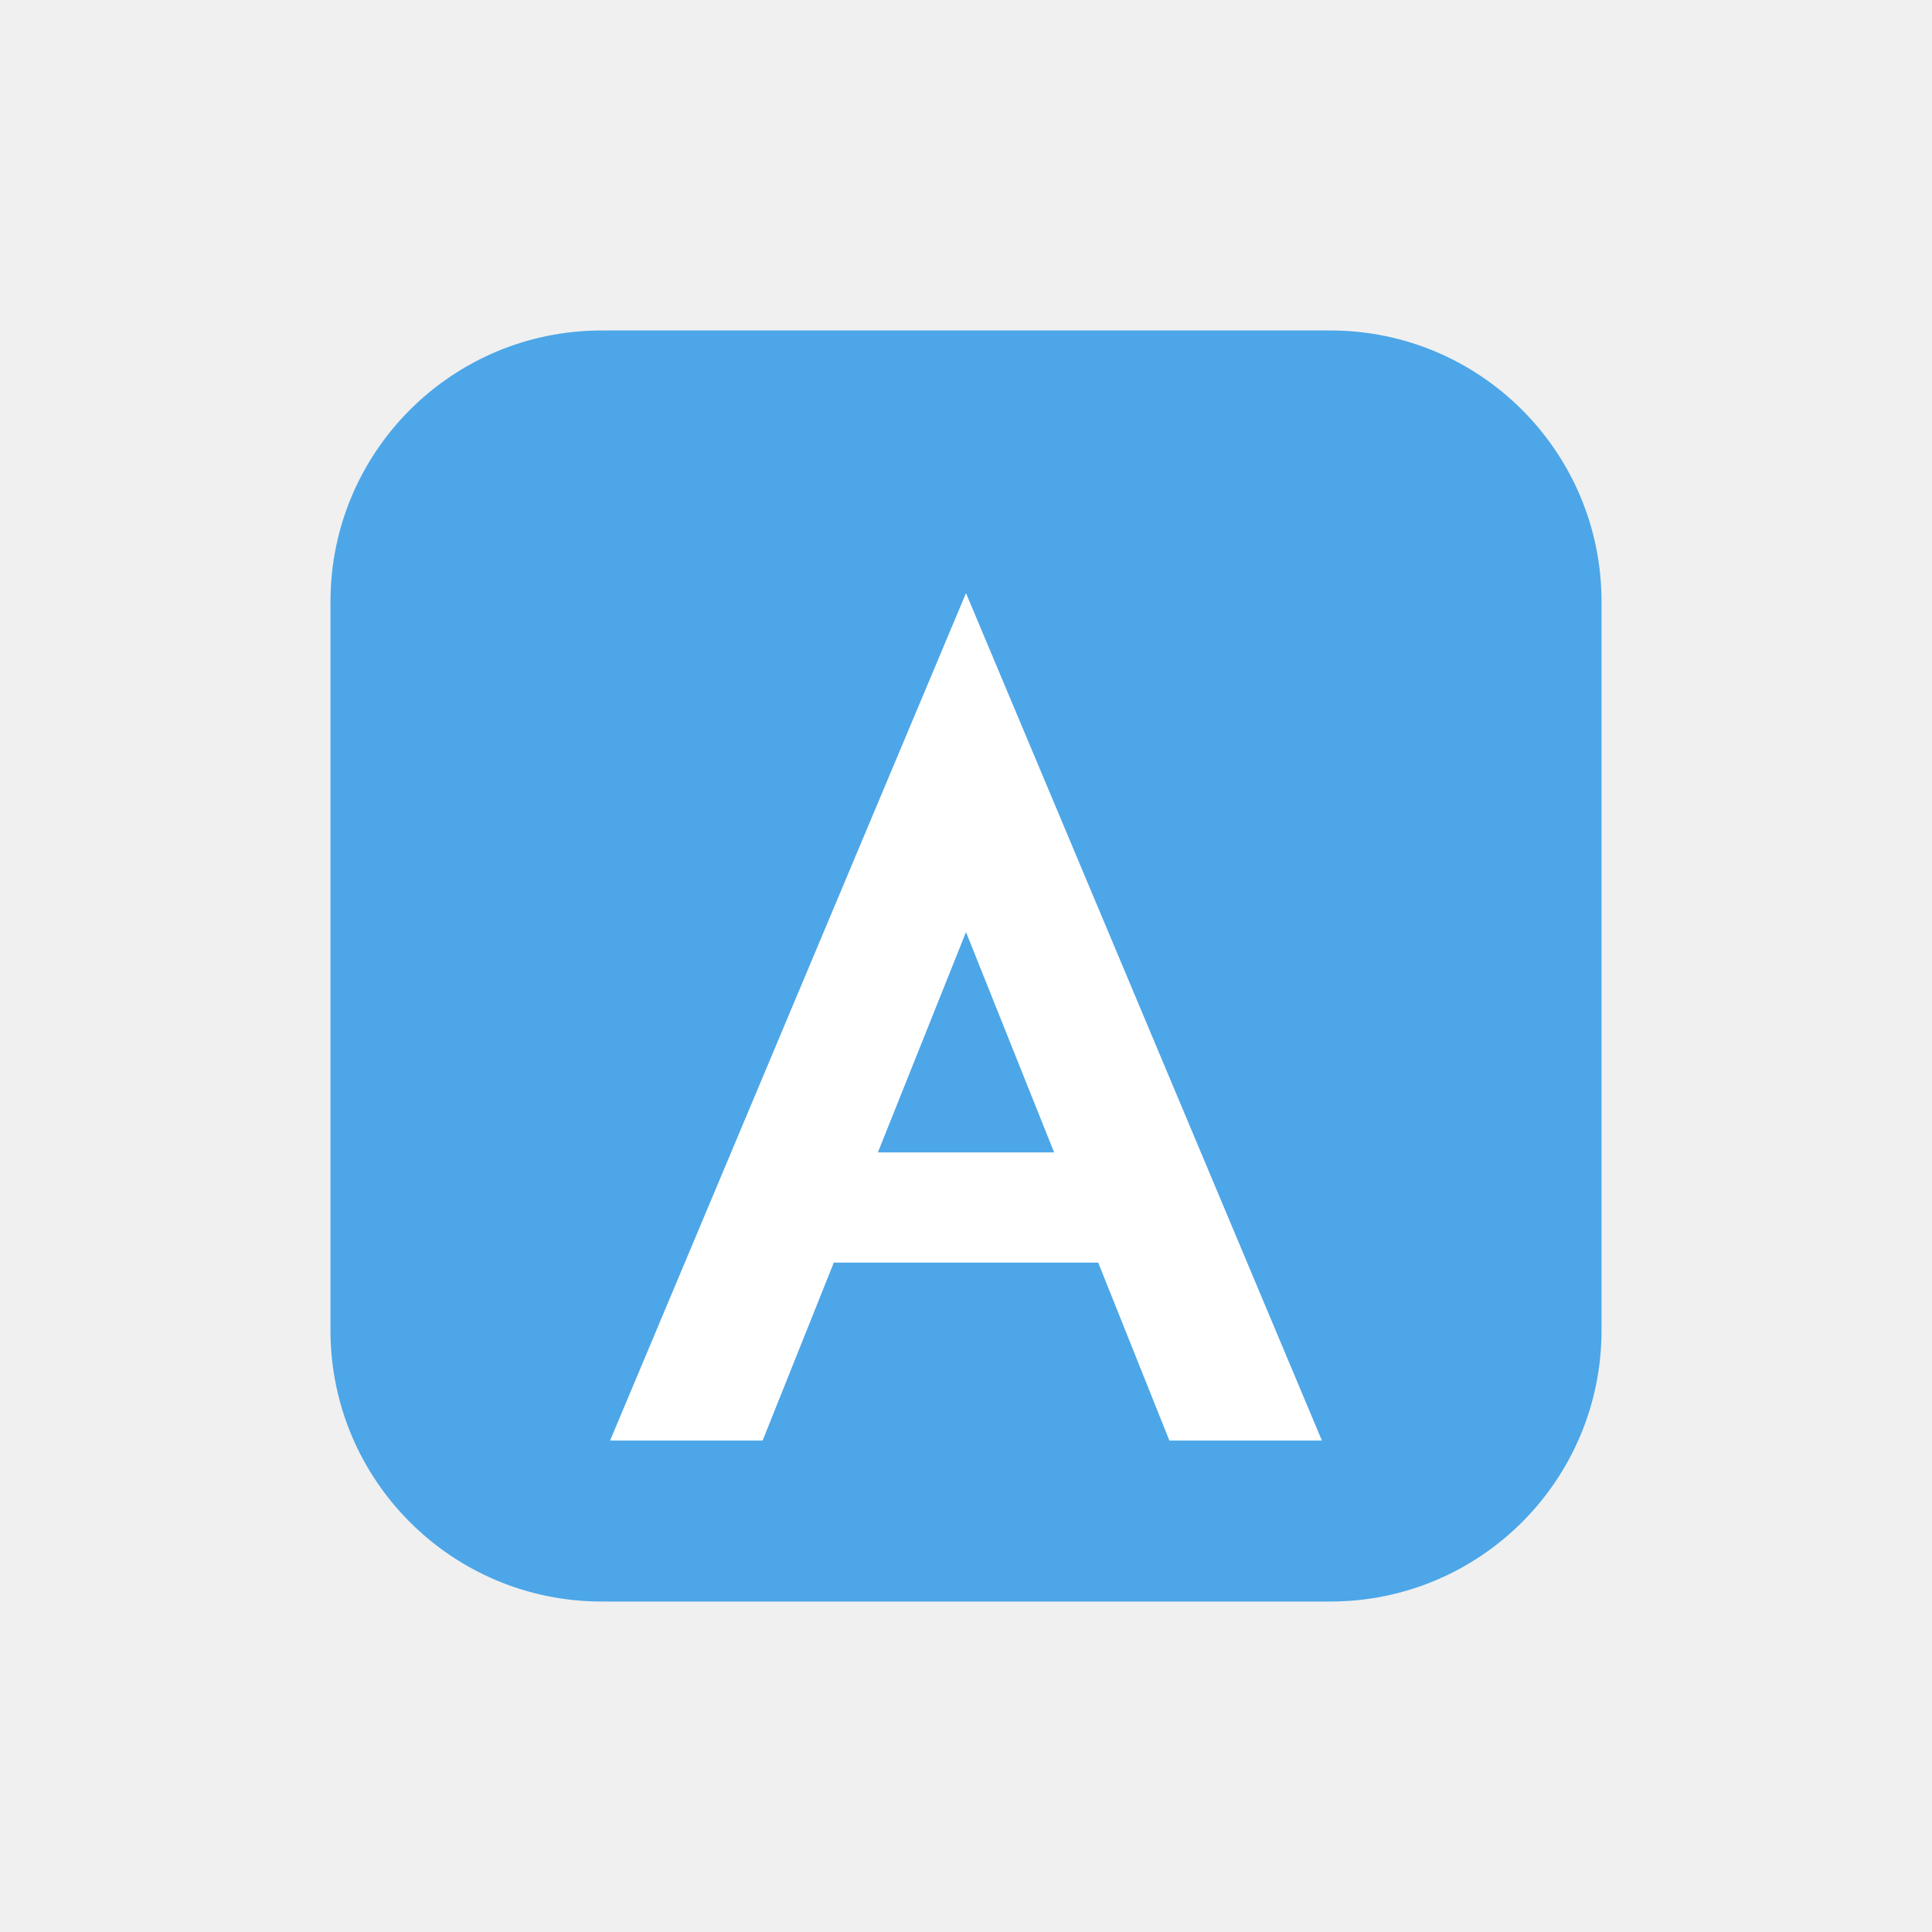
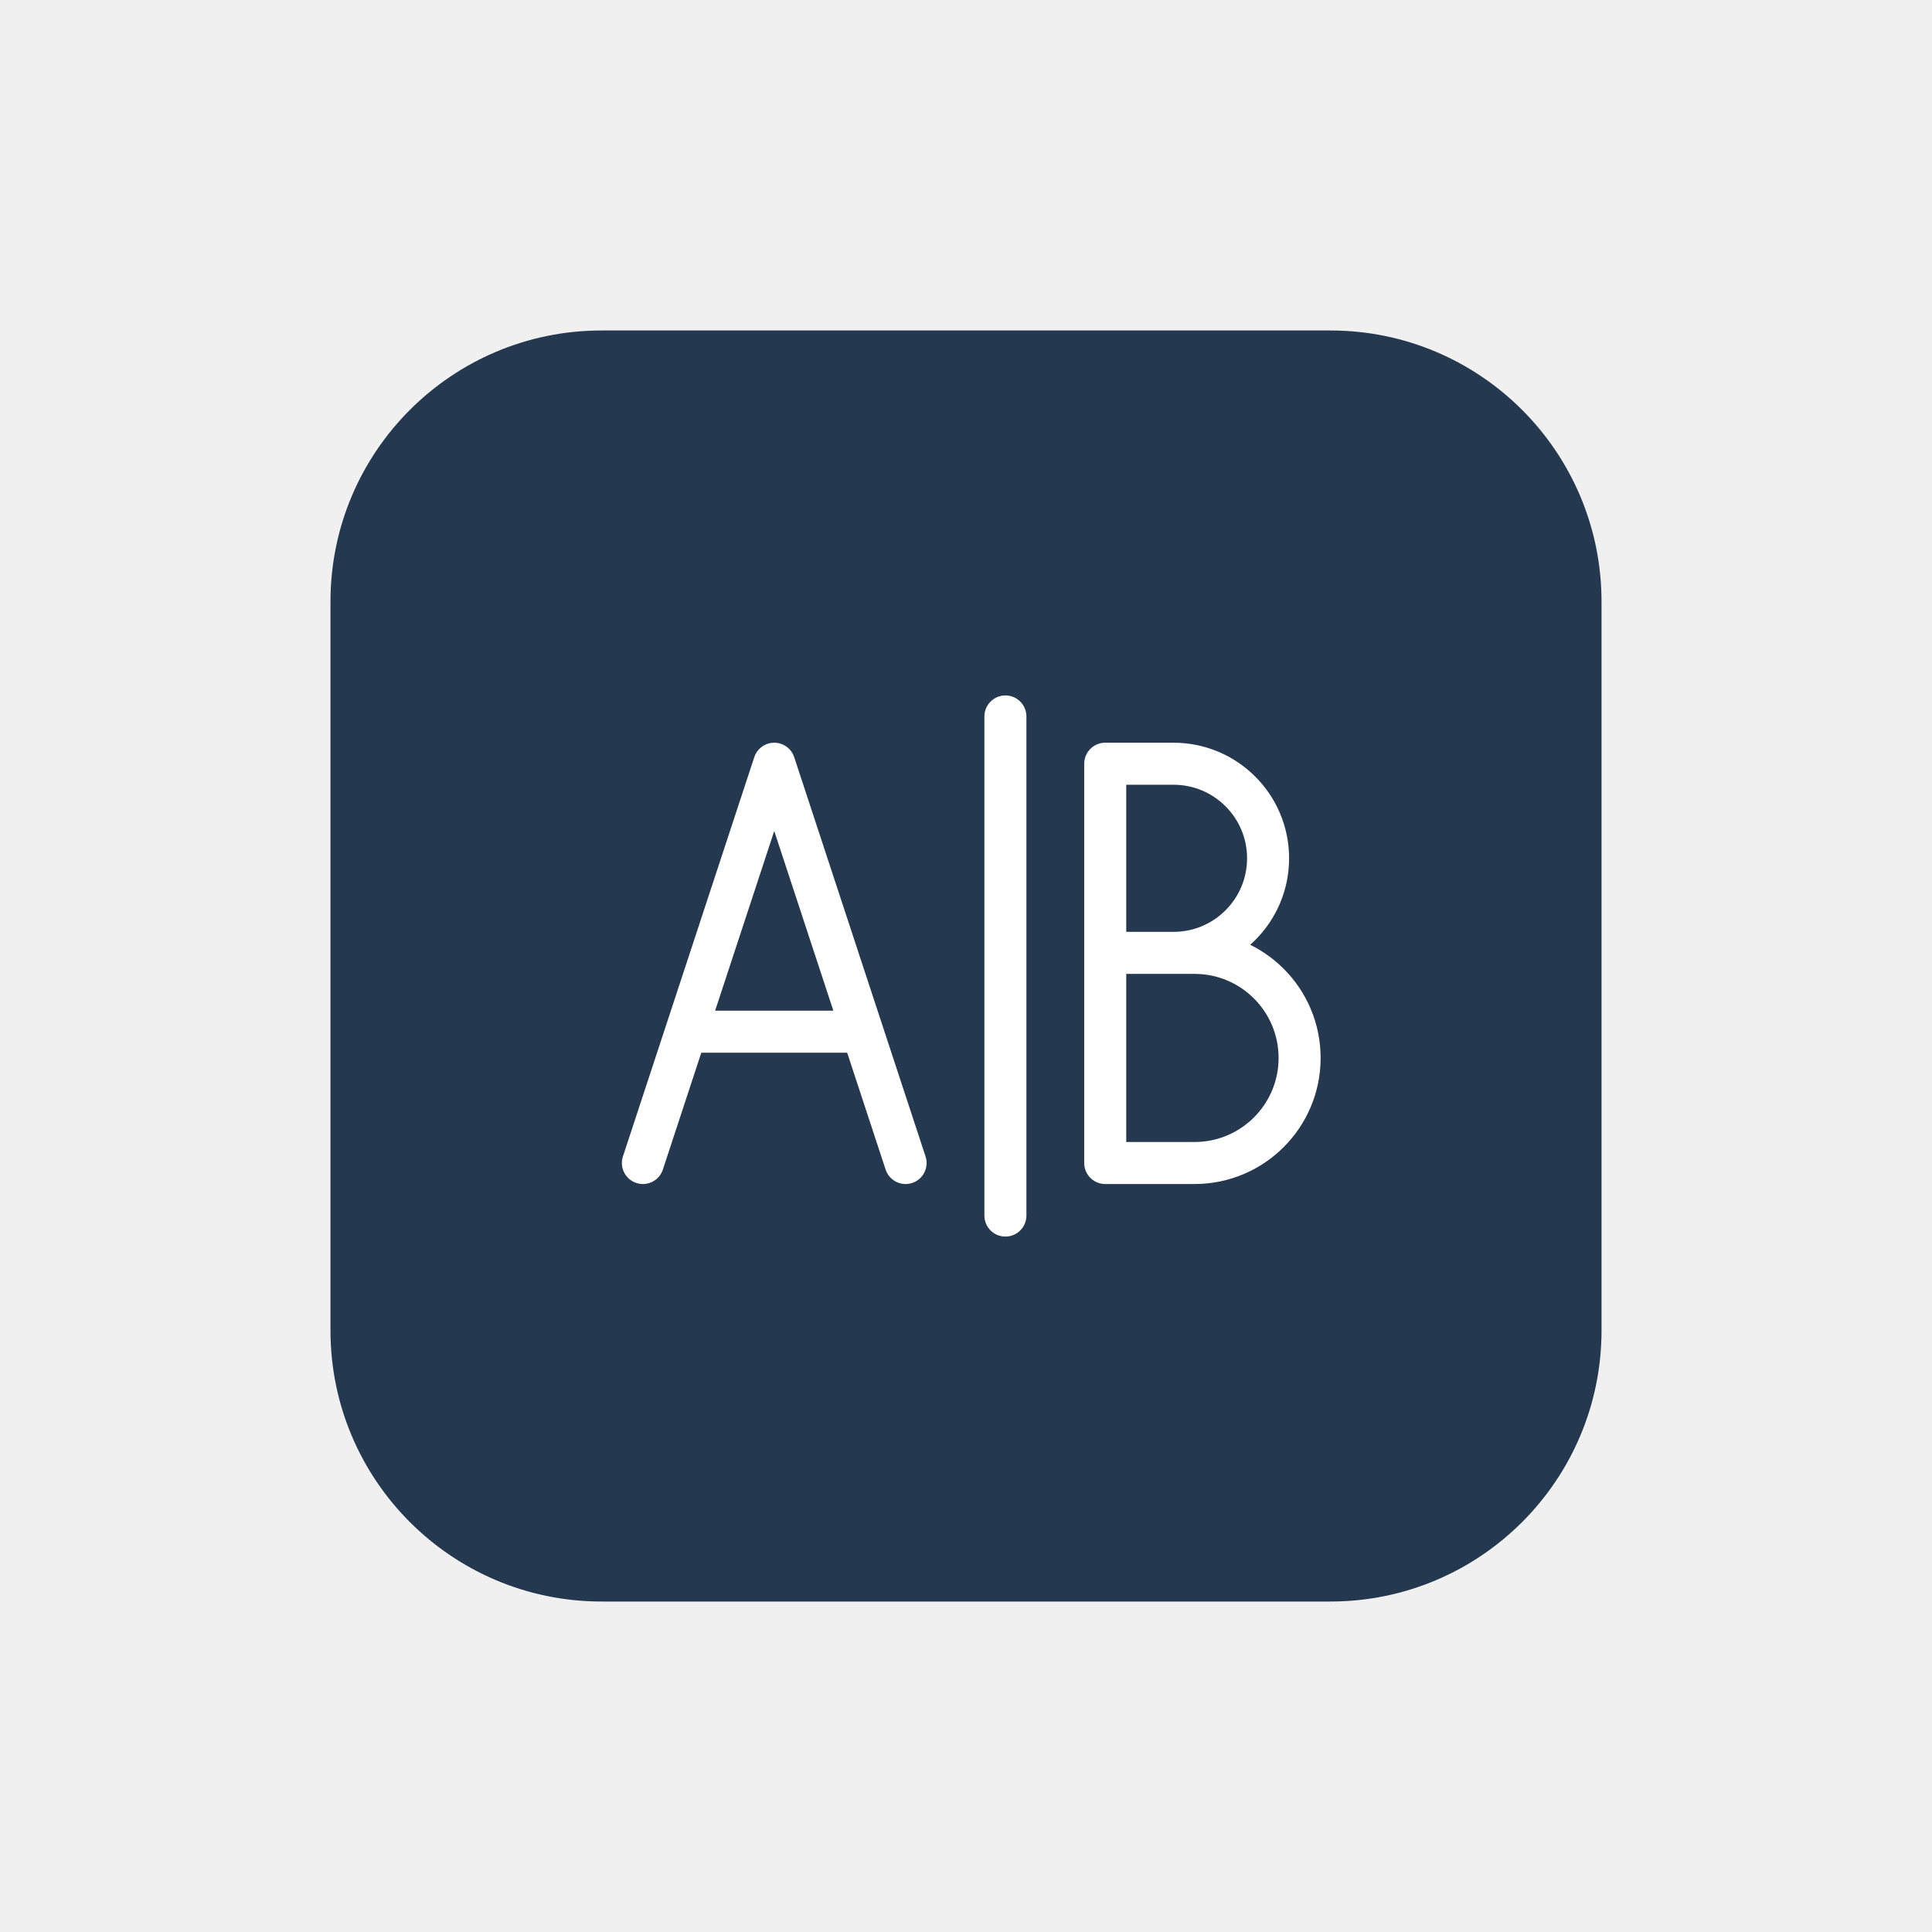
<svg xmlns="http://www.w3.org/2000/svg" width="456" height="456" viewBox="0 0 456 456" version="1.1">
-   <rect x="78" y="78" width="300" height="300" rx="64" fill="#4DA6E8" />
-   <path d="M228 140 L312 340 L276 340 L228 220 L180 340 L144 340 Z" fill="#FFFFFF" />
-   <rect x="186" y="272" width="84" height="26" rx="6" fill="#FFFFFF" />
+   <rect x="78" y="78" width="300" height="300" rx="64" fill="#24384F" />
+   <g transform="translate(228 228) scale(0.62) translate(-228 -228)">
+     <g fill="none" stroke="#FFFFFF" stroke-width="16" stroke-linecap="round" stroke-linejoin="round" transform="translate(-15,-17)">
+       <path d="M120 320 L170 168 L220 320" />
+       <path d="M140 270 H200" />
+       <path d="M258 150 V340" />
+       <path d="M296 168 V320 M296 168 H322 a36 36 0 0 1 0 72 H296 M296 240 H330 a40 40 0 0 1 0 80 H296" />
+     </g>
+   </g>
</svg>
